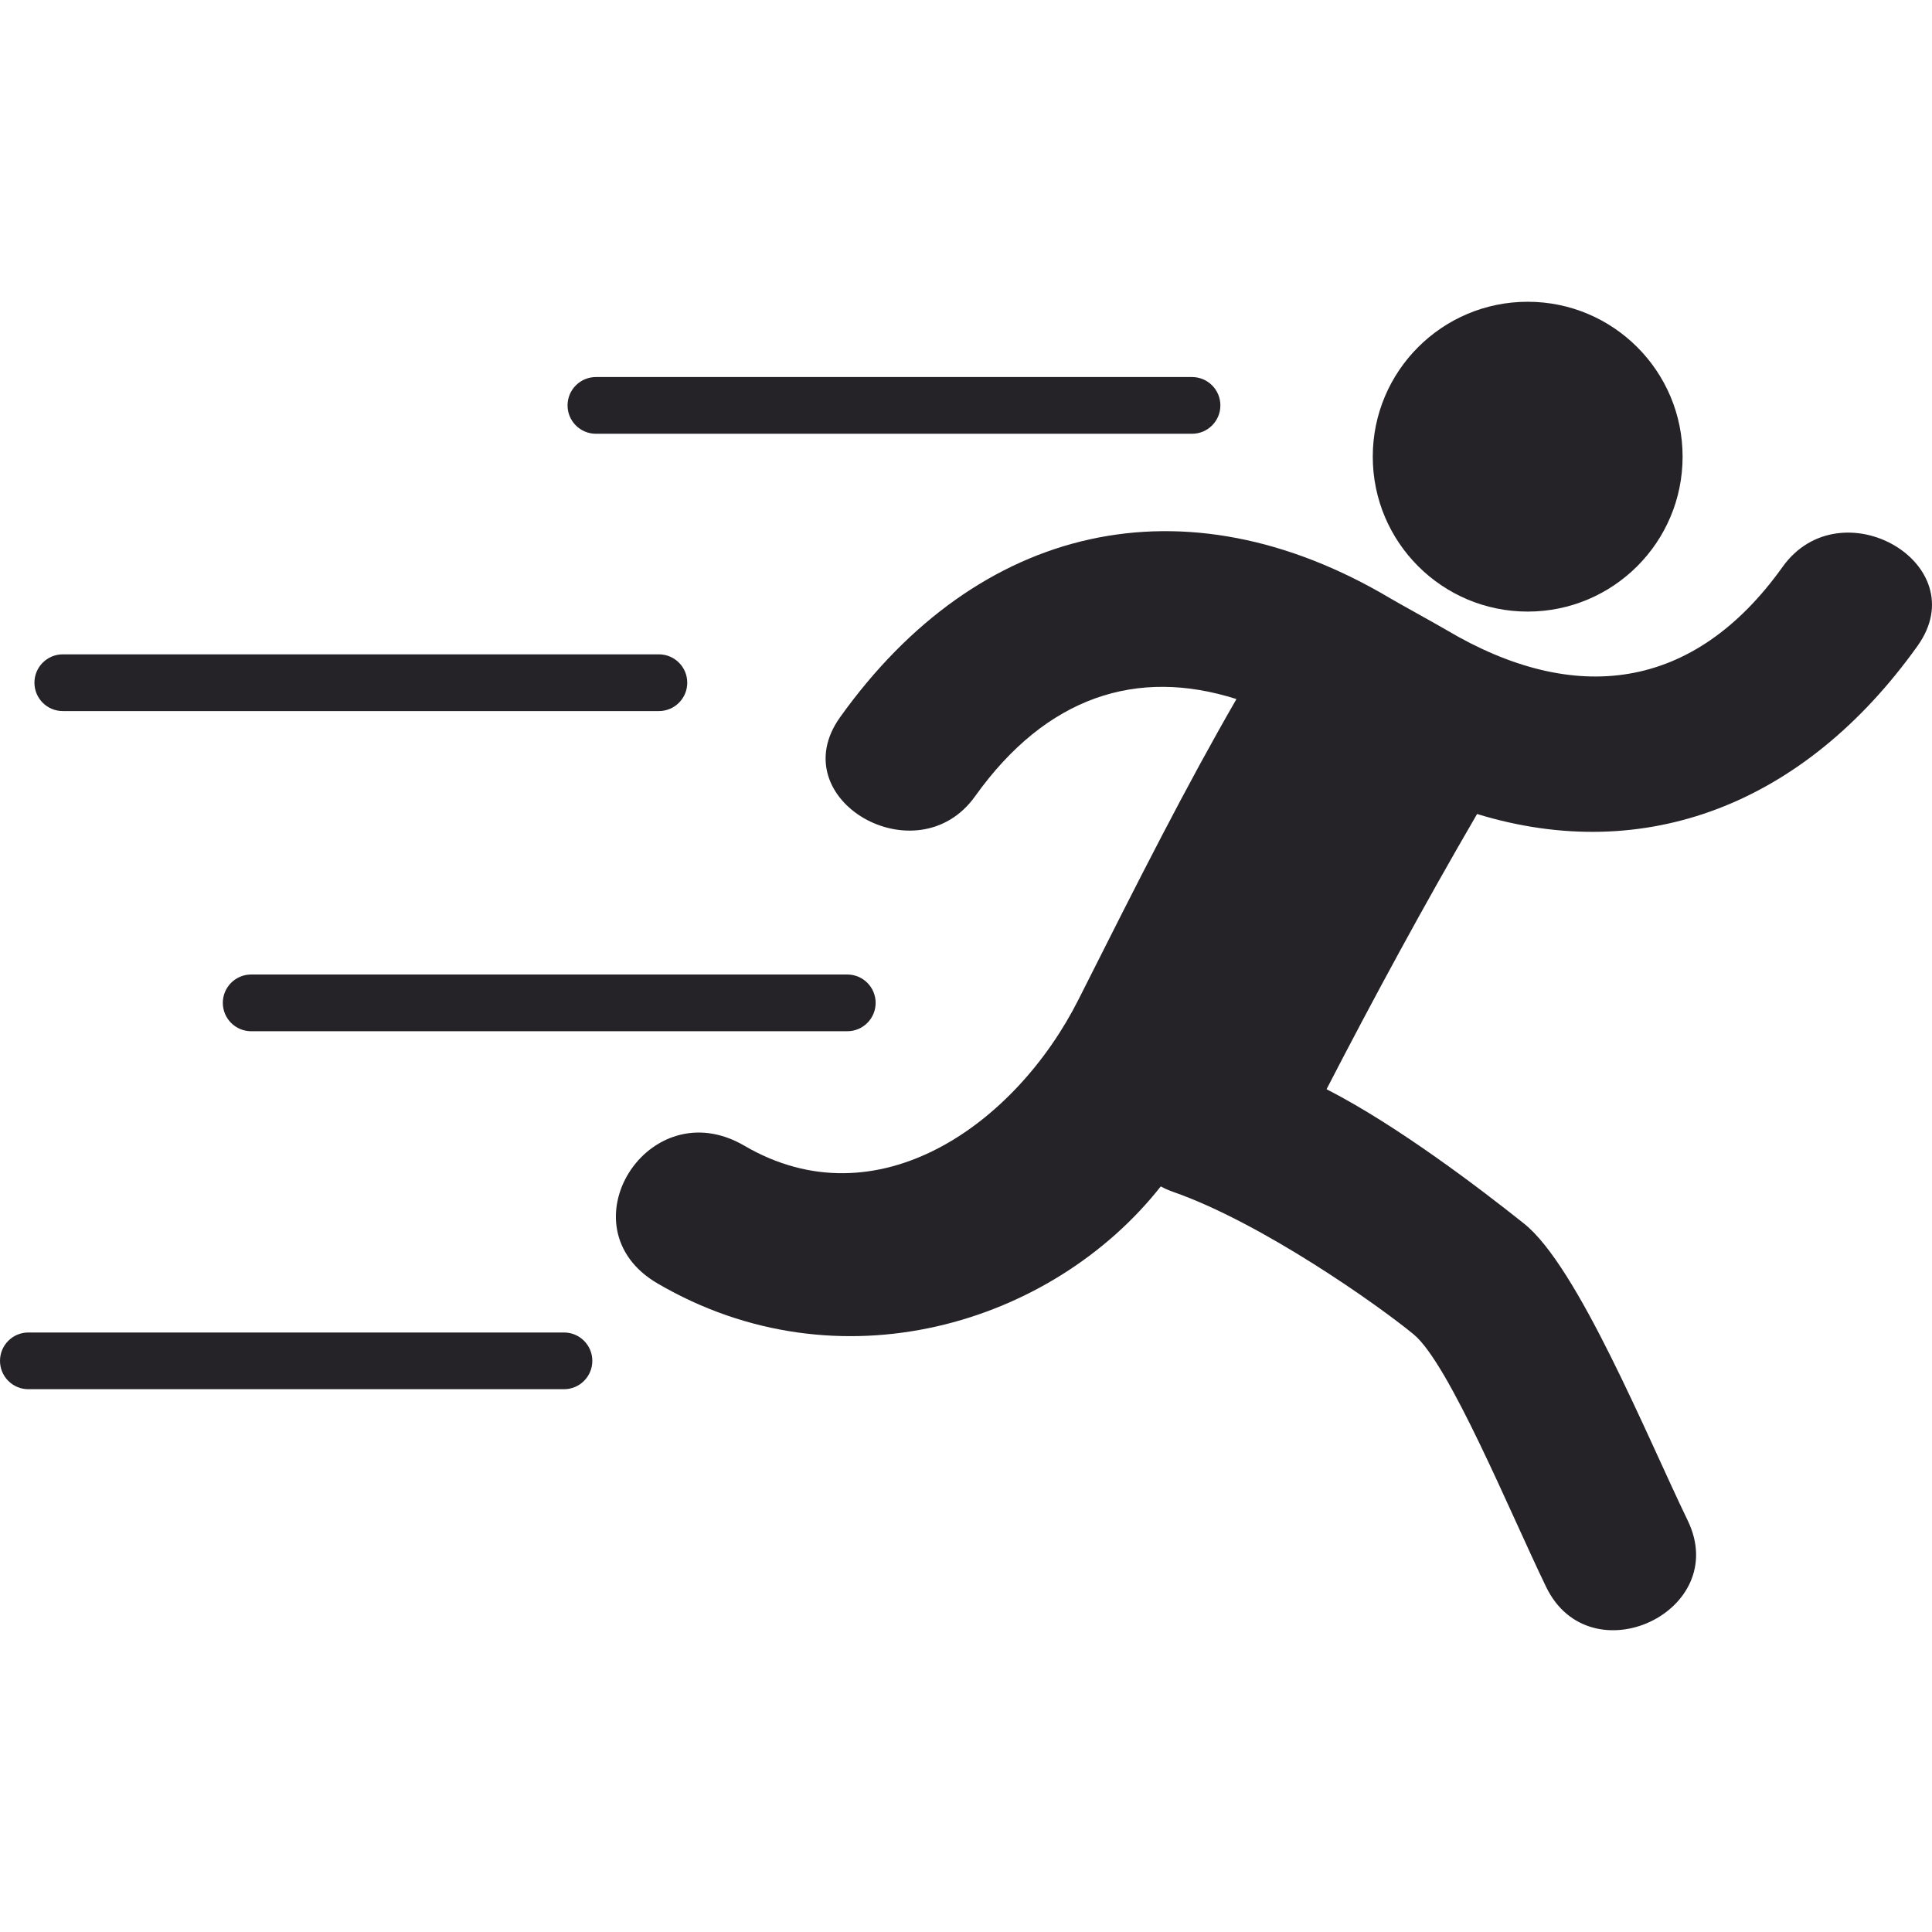
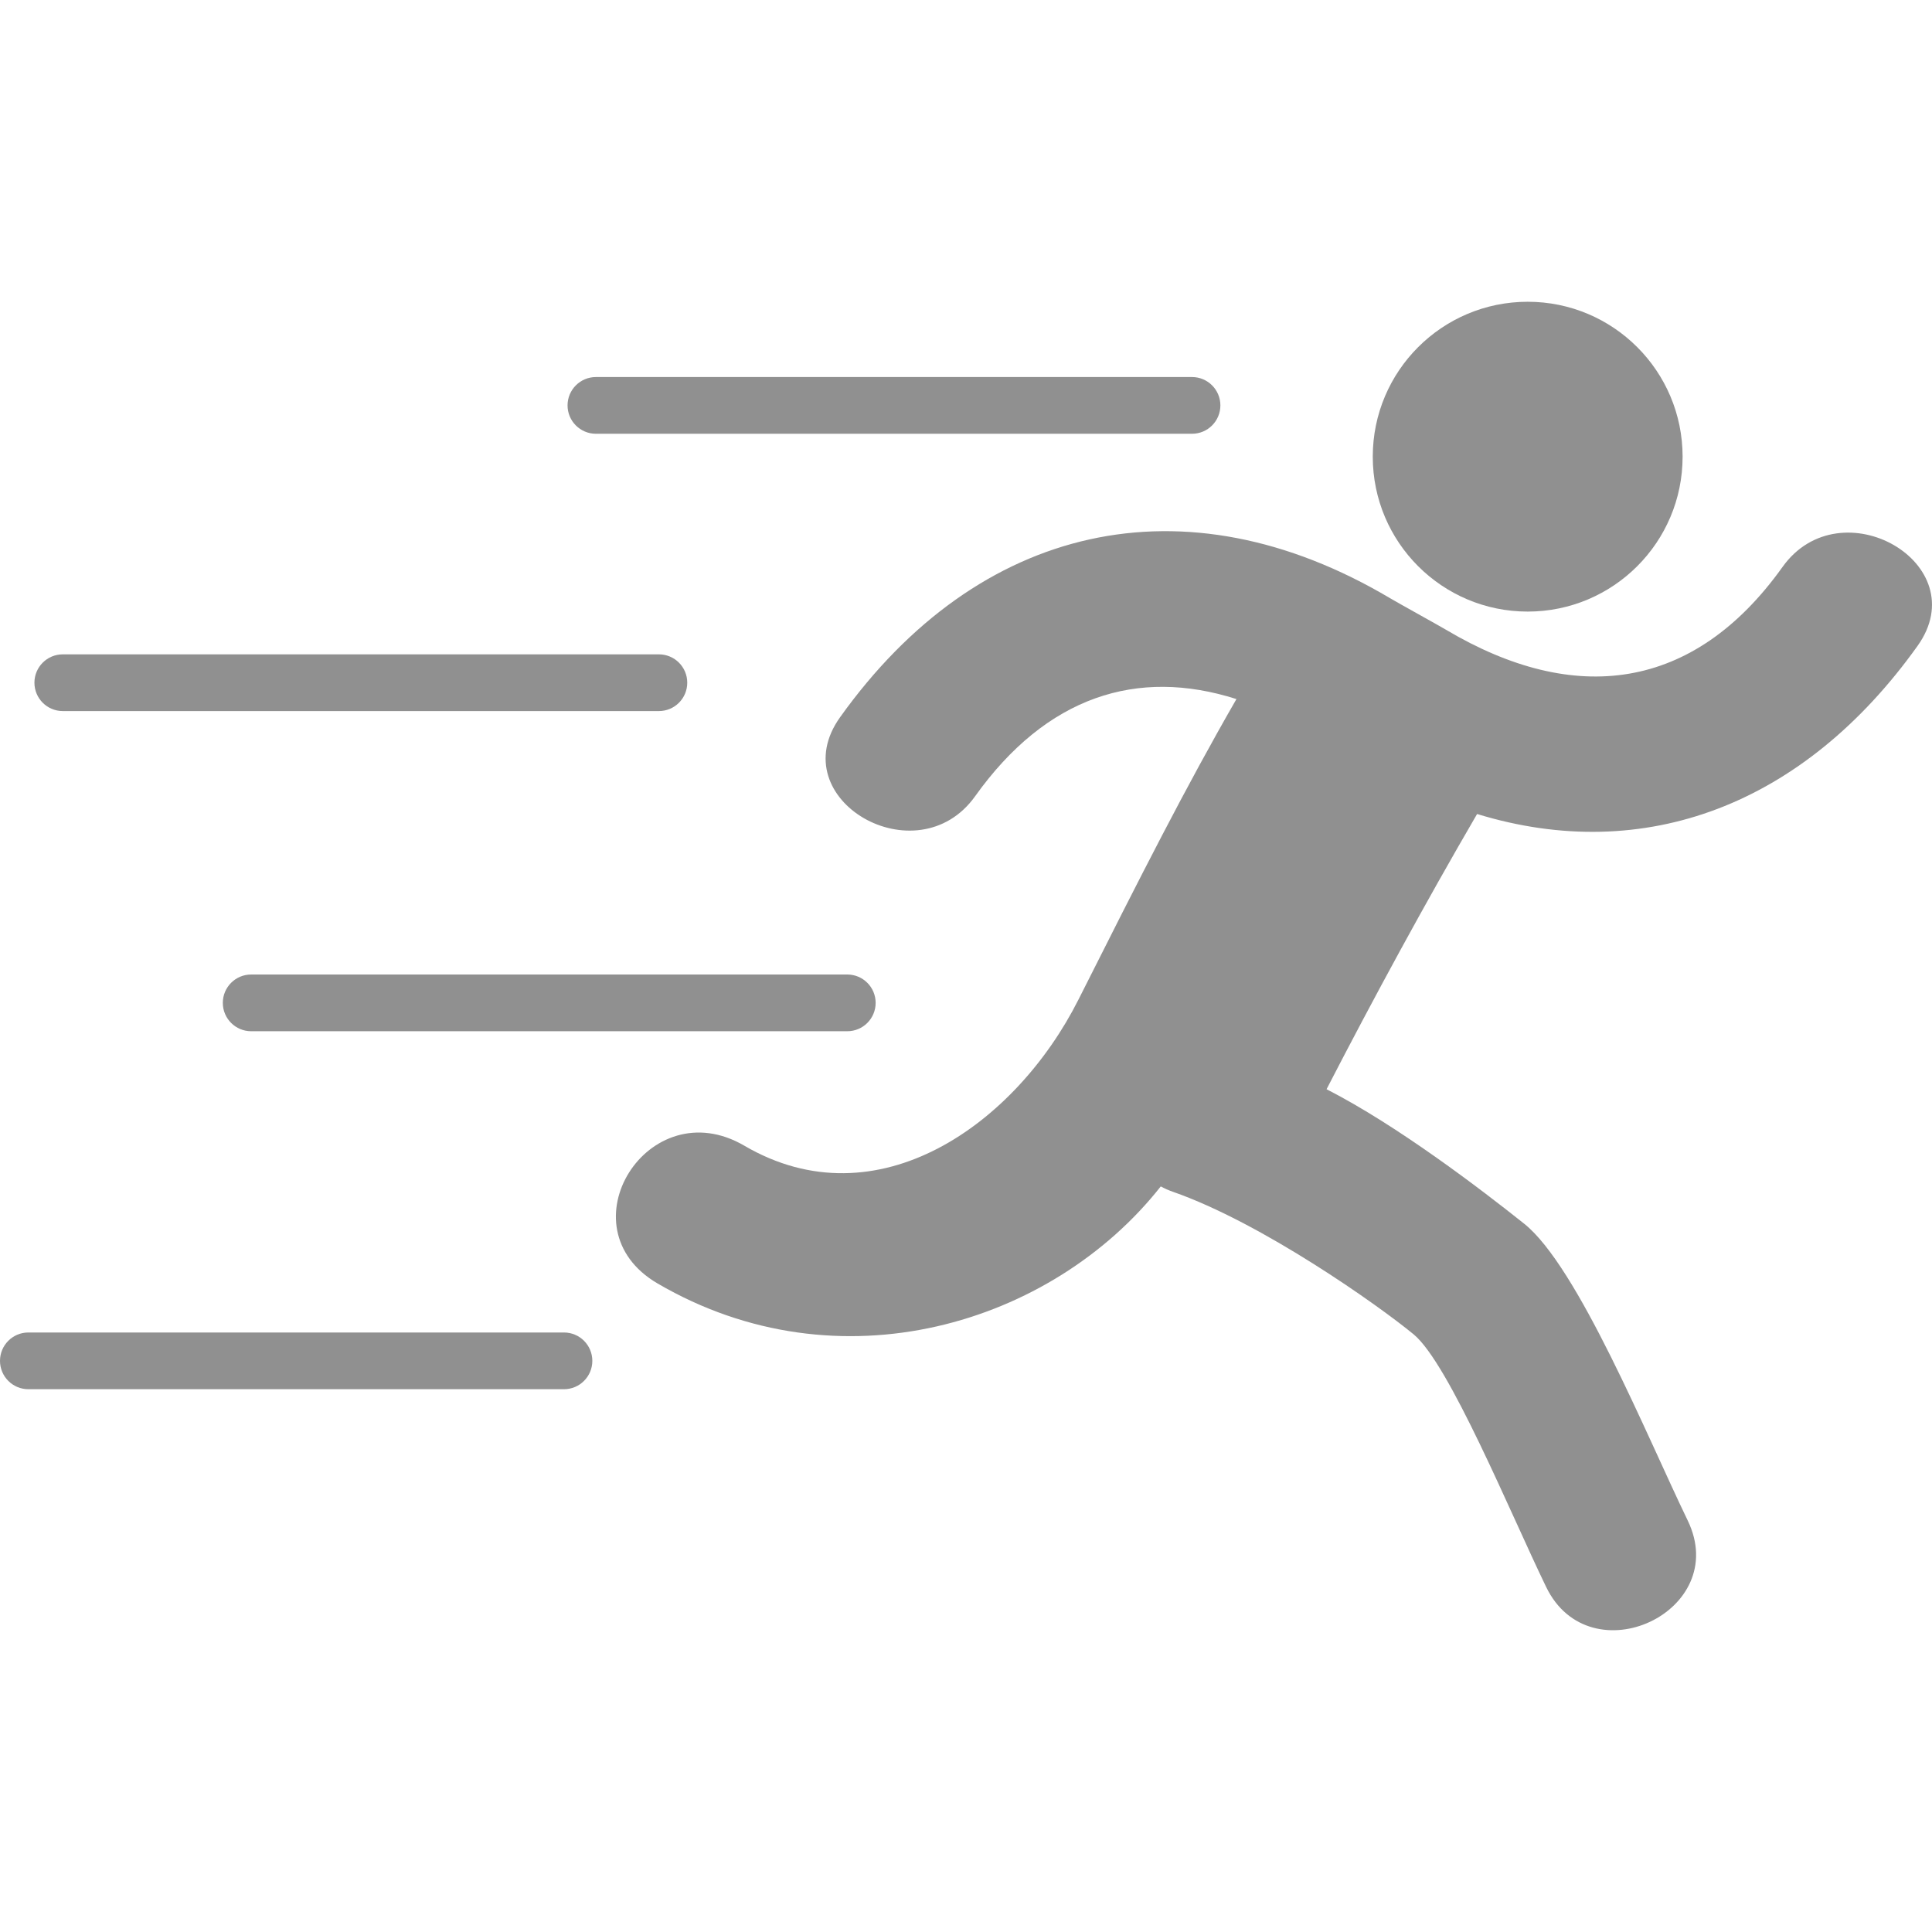
<svg xmlns="http://www.w3.org/2000/svg" version="1.1" id="Capa_1" x="0px" y="0px" width="512px" height="512px" viewBox="0 0 487.811 487.81" style="enable-background:new 0 0 487.811 487.81;" xml:space="preserve">
  <g>
    <g id="_x33_6_24_">
      <g>
-         <path d="M150.463,109.521h150.512c3.955,0,7.16-3.206,7.16-7.161c0-3.955-3.205-7.161-7.16-7.161H150.463     c-3.955,0-7.161,3.206-7.161,7.161C143.302,106.315,146.508,109.521,150.463,109.521z" fill="#252328" />
-         <path d="M15.853,179.537h150.511c3.955,0,7.161-3.206,7.161-7.161s-3.206-7.16-7.161-7.16H15.853     c-3.955,0-7.161,3.205-7.161,7.16S11.898,179.537,15.853,179.537z" fill="#252328" />
-         <path d="M56.258,253.214c0,3.955,3.206,7.162,7.161,7.162H213.93c3.955,0,7.161-3.207,7.161-7.162s-3.206-7.16-7.161-7.16H63.419     C59.464,246.054,56.258,249.259,56.258,253.214z" fill="#252328" />
-         <path d="M142.396,336.44H7.161C3.206,336.44,0,339.645,0,343.6s3.206,7.161,7.161,7.161h135.235c3.955,0,7.161-3.206,7.161-7.161     S146.351,336.44,142.396,336.44z" fill="#252328" />
-         <path d="M385.729,154.418c21.6,0,39.111-17.513,39.111-39.114s-17.512-39.113-39.111-39.113     c-21.605,0-39.119,17.513-39.119,39.113C346.609,136.905,364.123,154.418,385.729,154.418z" fill="#252328" />
-         <path d="M450.066,143.155c-22.459,31.459-52.533,35.102-84.895,15.89c-2.203-1.306-11.977-6.691-14.141-7.977     c-52.061-30.906-104.061-18.786-138.934,30.05c-14.819,20.771,19.455,40.459,34.108,19.93     c18.018-25.232,40.929-32.533,65.986-24.541c-12.83,22.27-24.047,44.405-39.875,75.853     c-15.832,31.448-50.787,56.562-84.374,36.92c-24.235-14.165-46.09,20.651-21.928,34.772     c45.854,26.799,99.619,10.343,127.066-24.493c0.952,0.509,1.958,0.968,3.062,1.354c22.422,7.812,51.814,28.61,60.77,35.981     c8.953,7.371,24.336,44.921,33.471,63.788c11.082,22.893,46.871,6.219,35.748-16.771c-10.355-21.406-27.736-64.129-41.293-74.938     c-10.875-8.669-31.988-24.803-49.895-33.956c12.115-23.466,24.729-46.679,38.008-69.491     c42.328,12.969,82.561-2.308,111.215-42.446C498.996,142.312,464.73,122.624,450.066,143.155z" fill="#252328" />
+         <path d="M150.463,109.521h150.512c3.955,0,7.16-3.206,7.16-7.161c0-3.955-3.205-7.161-7.16-7.161H150.463     c-3.955,0-7.161,3.206-7.161,7.161C143.302,106.315,146.508,109.521,150.463,109.521z" fill="#909090" />
+         <path d="M15.853,179.537h150.511c3.955,0,7.161-3.206,7.161-7.161s-3.206-7.16-7.161-7.16H15.853     c-3.955,0-7.161,3.205-7.161,7.16S11.898,179.537,15.853,179.537z" fill="#909090" />
+         <path d="M56.258,253.214c0,3.955,3.206,7.162,7.161,7.162H213.93c3.955,0,7.161-3.207,7.161-7.162s-3.206-7.16-7.161-7.16H63.419     C59.464,246.054,56.258,249.259,56.258,253.214z" fill="#909090" />
+         <path d="M142.396,336.44H7.161C3.206,336.44,0,339.645,0,343.6s3.206,7.161,7.161,7.161h135.235c3.955,0,7.161-3.206,7.161-7.161     S146.351,336.44,142.396,336.44z" fill="#909090" />
+         <path d="M385.729,154.418c21.6,0,39.111-17.513,39.111-39.114s-17.512-39.113-39.111-39.113     c-21.605,0-39.119,17.513-39.119,39.113C346.609,136.905,364.123,154.418,385.729,154.418z" fill="#909090" />
+         <path d="M450.066,143.155c-22.459,31.459-52.533,35.102-84.895,15.89c-2.203-1.306-11.977-6.691-14.141-7.977     c-52.061-30.906-104.061-18.786-138.934,30.05c-14.819,20.771,19.455,40.459,34.108,19.93     c18.018-25.232,40.929-32.533,65.986-24.541c-12.83,22.27-24.047,44.405-39.875,75.853     c-15.832,31.448-50.787,56.562-84.374,36.92c-24.235-14.165-46.09,20.651-21.928,34.772     c45.854,26.799,99.619,10.343,127.066-24.493c0.952,0.509,1.958,0.968,3.062,1.354c22.422,7.812,51.814,28.61,60.77,35.981     c8.953,7.371,24.336,44.921,33.471,63.788c11.082,22.893,46.871,6.219,35.748-16.771c-10.355-21.406-27.736-64.129-41.293-74.938     c-10.875-8.669-31.988-24.803-49.895-33.956c12.115-23.466,24.729-46.679,38.008-69.491     c42.328,12.969,82.561-2.308,111.215-42.446C498.996,142.312,464.73,122.624,450.066,143.155z" fill="#909090" />
      </g>
    </g>
  </g>
  <g>
</g>
  <g>
</g>
  <g>
</g>
  <g>
</g>
  <g>
</g>
  <g>
</g>
  <g>
</g>
  <g>
</g>
  <g>
</g>
  <g>
</g>
  <g>
</g>
  <g>
</g>
  <g>
</g>
  <g>
</g>
  <g>
</g>
</svg>
